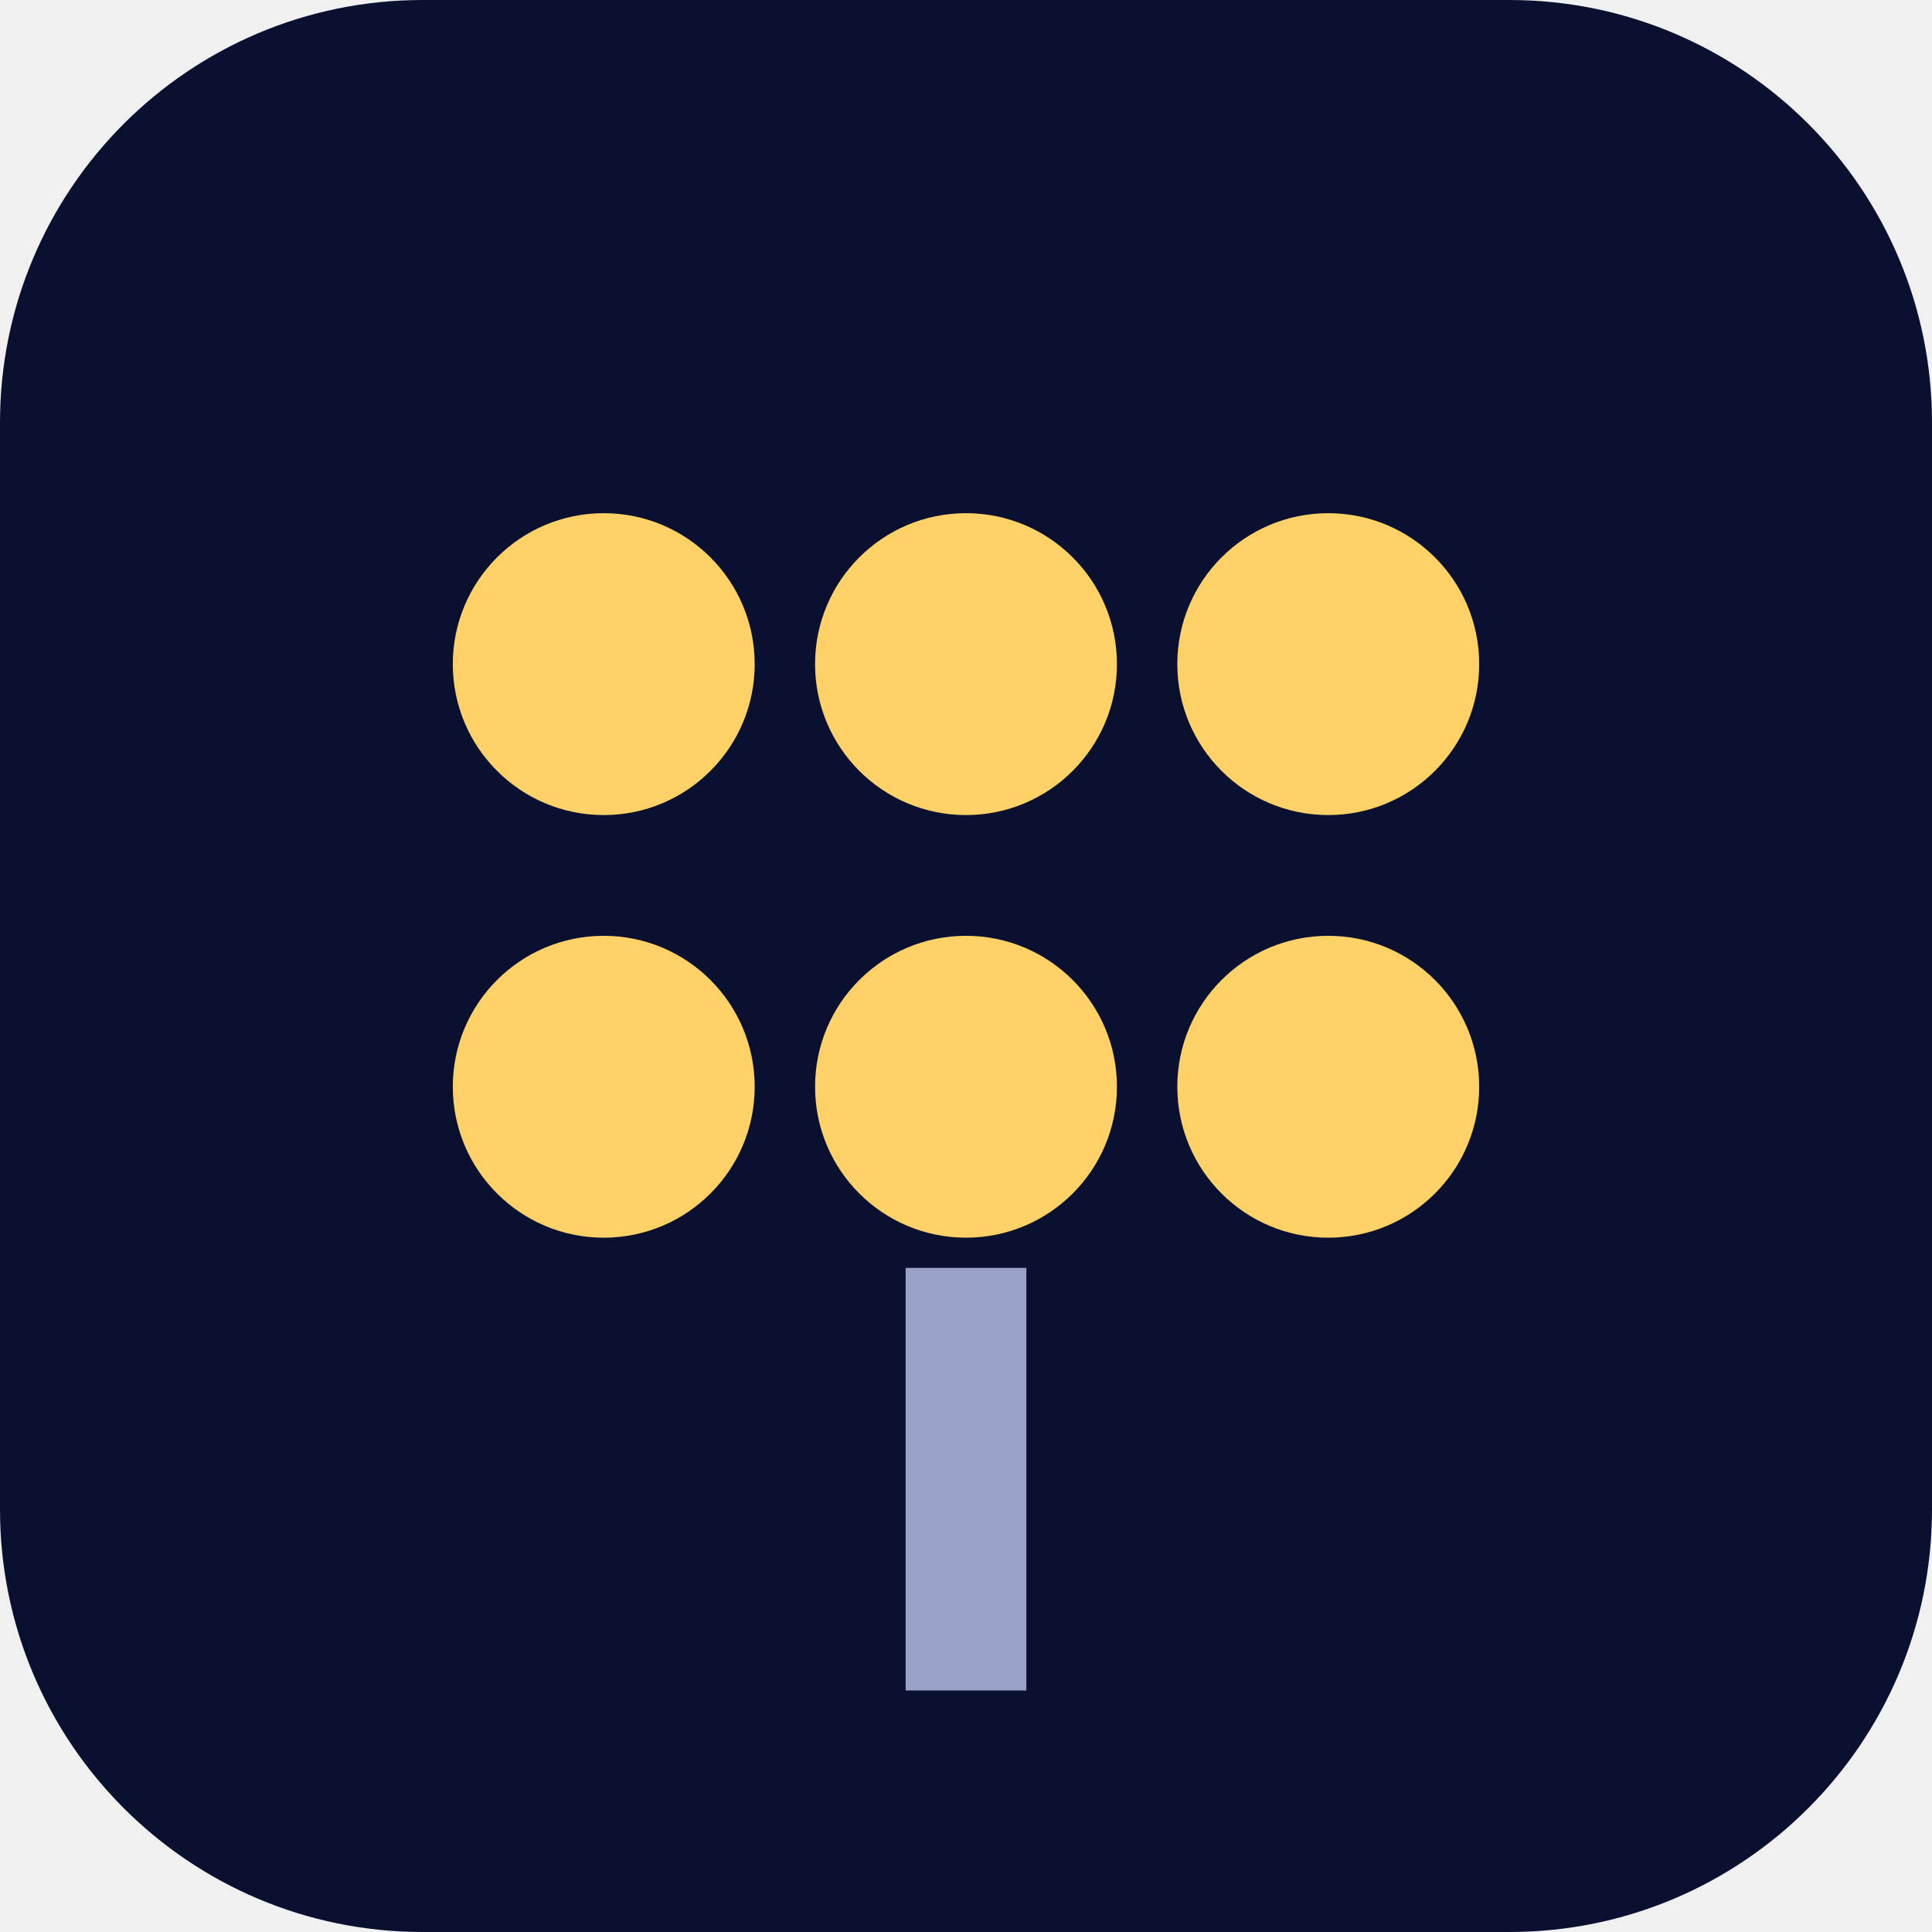
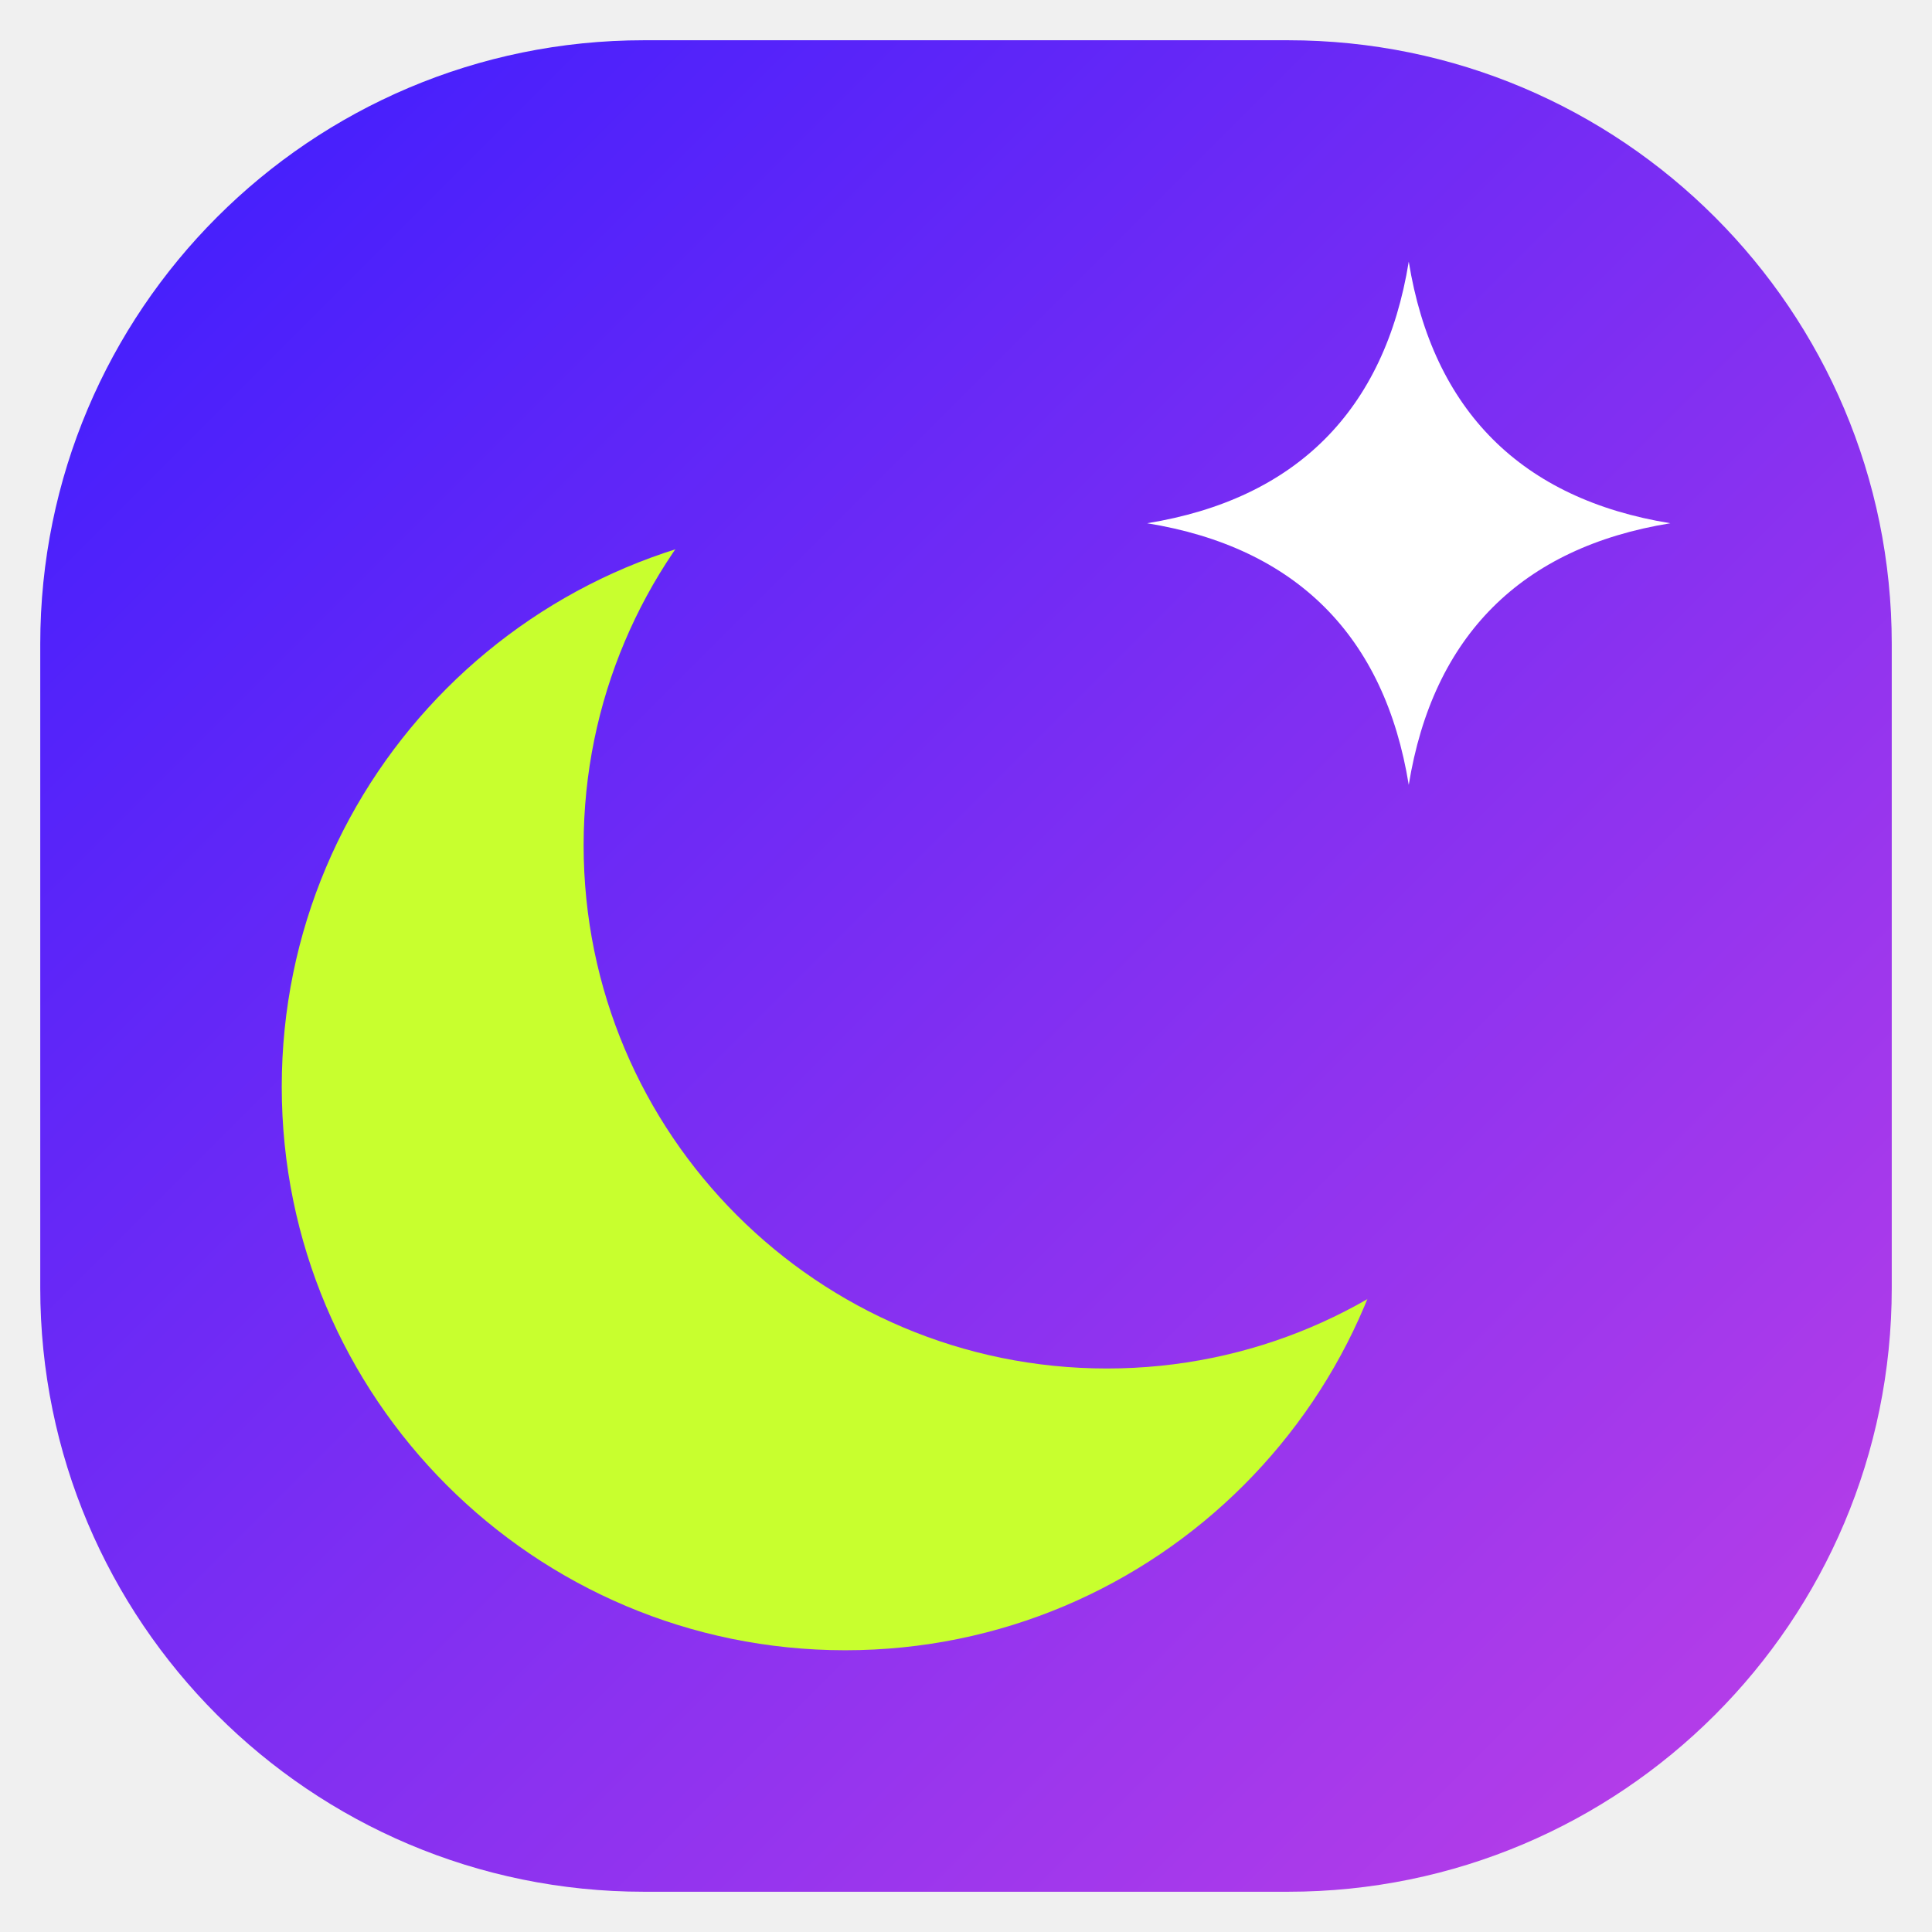
- <svg xmlns="http://www.w3.org/2000/svg" viewBox="0 0 64 64">
-   <rect width="64" height="64" rx="14" fill="#0a1030" />
-   <g fill="#ffd166">
-     <circle cx="20" cy="22" r="5" />
-     <circle cx="32" cy="22" r="5" />
-     <circle cx="44" cy="22" r="5" />
-     <circle cx="20" cy="36" r="5" />
-     <circle cx="32" cy="36" r="5" />
-     <circle cx="44" cy="36" r="5" />
-   </g>
-   <rect x="30" y="42" width="4" height="14" fill="#9aa3c7" />
+ <svg xmlns="http://www.w3.org/2000/svg" viewBox="0 0 48 48">
+   <defs>
+     <linearGradient id="a" x1="0" y1="0" x2="1" y2="1">
+       <stop offset="0" stop-color="#3A1CFF" />
+       <stop offset="1" stop-color="#C040E6" />
+     </linearGradient>
+     <mask id="m">
+       <rect width="48" height="48" fill="#fff" />
+       <circle cx="27.5" cy="21" r="13" />
+     </mask>
+   </defs>
+   <rect x="1" y="1" width="46" height="46" rx="15" fill="url(#a)" />
+   <circle cx="21" cy="27" r="14" fill="#C8FF2E" mask="url(#m)" />
+   <path d="M35 6.5c.6 3.7 2.8 5.9 6.5 6.5-3.7.6-5.9 2.8-6.5 6.5-.6-3.7-2.8-5.9-6.5-6.5 3.7-.6 5.9-2.8 6.5-6.5z" fill="#fff" />
</svg>
